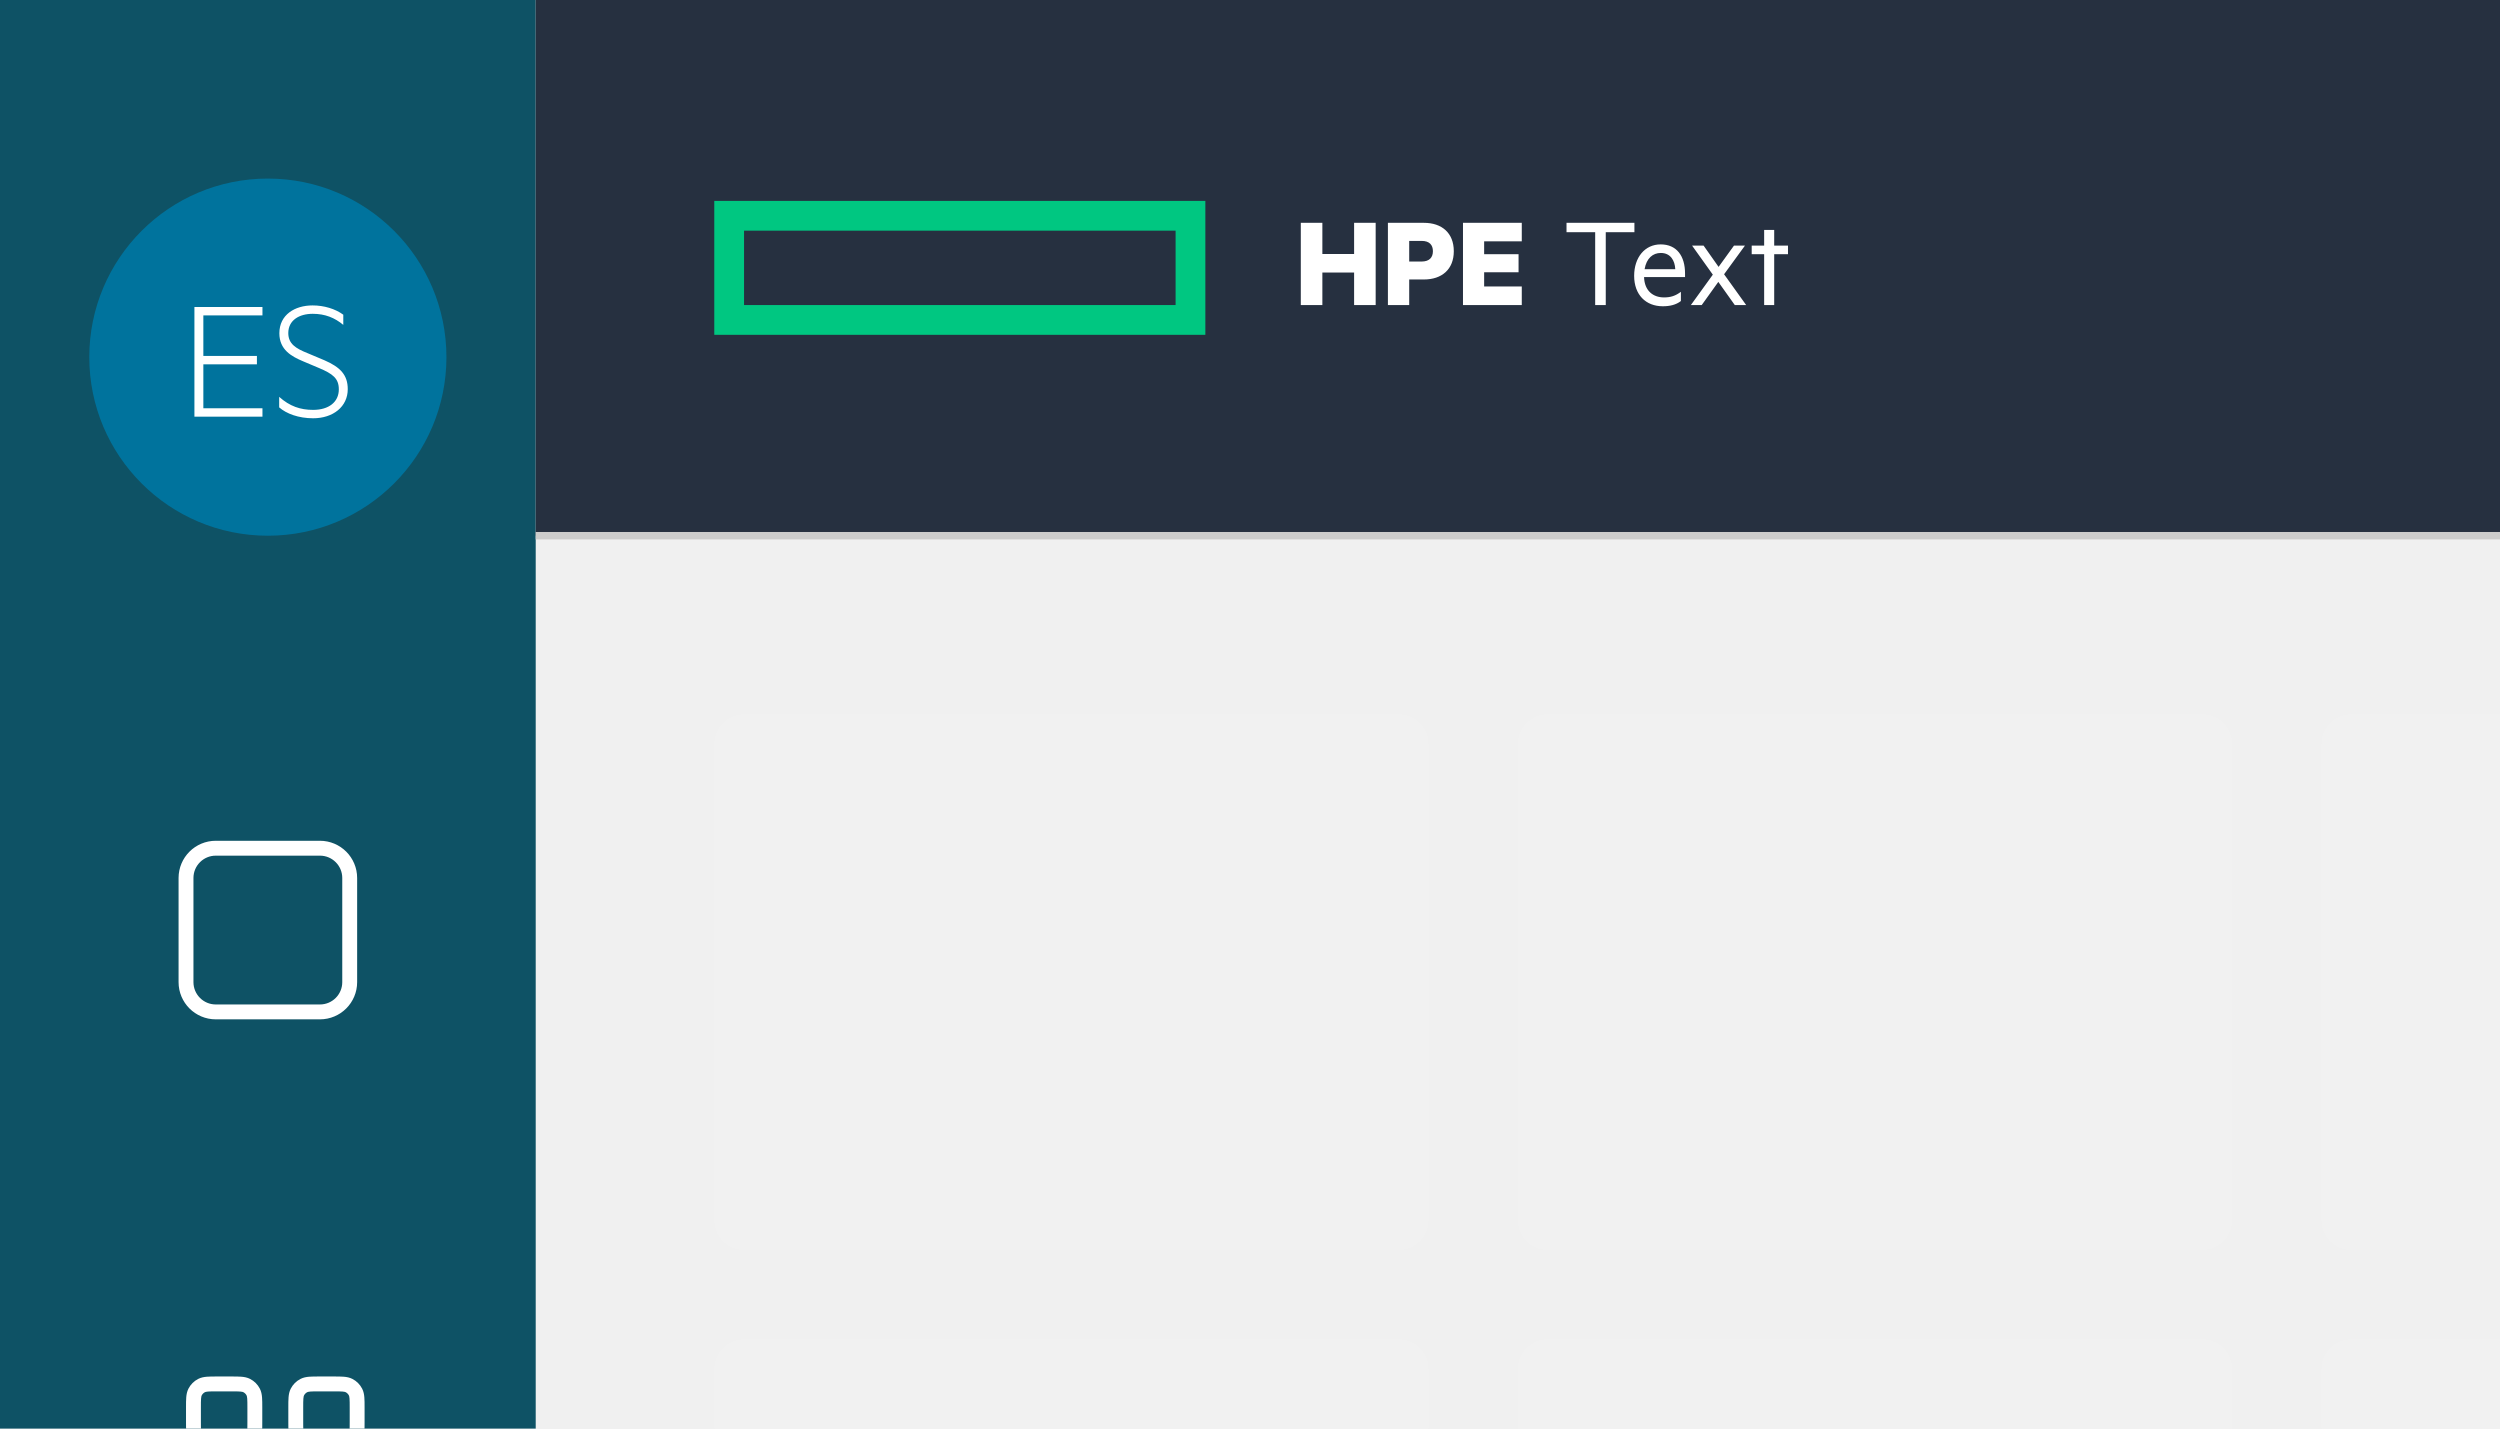
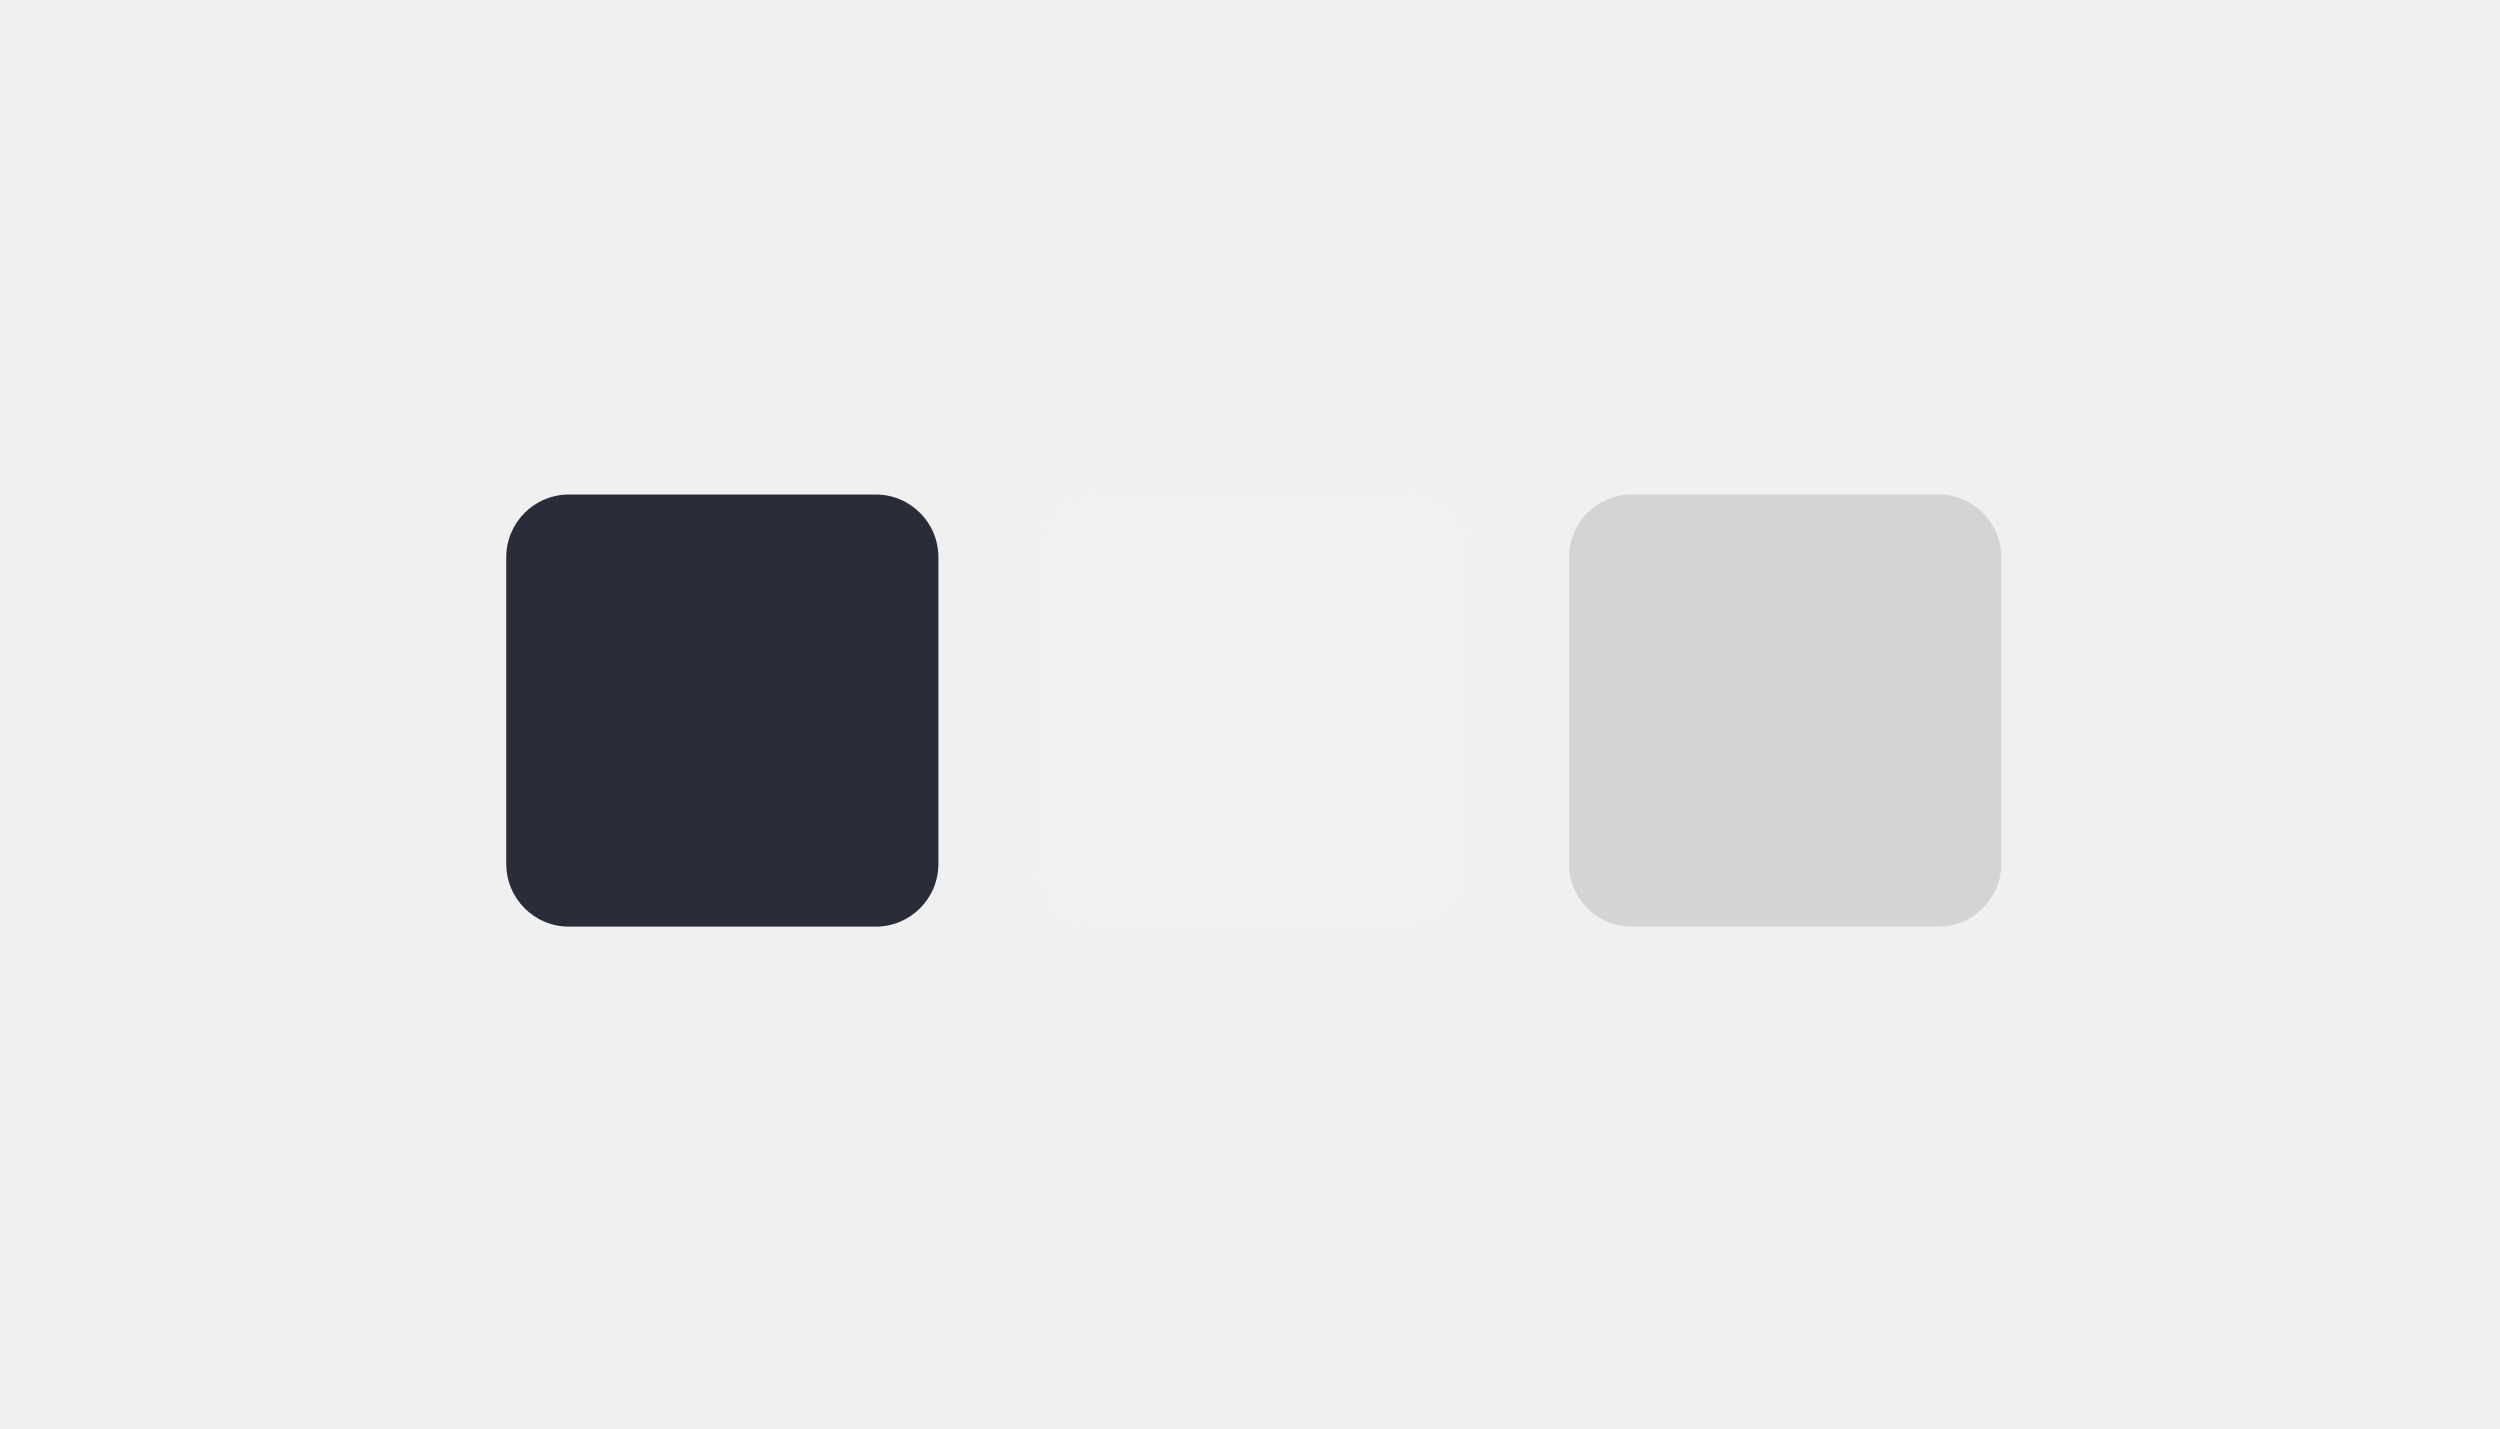
<svg xmlns="http://www.w3.org/2000/svg" width="336" height="192" viewBox="0 0 336 192" fill="none">
-   <g clip-path="url(#clip0)">
-     <path d="M0 192L0 0H72L72 192H0Z" fill="#0E5265" />
-     <path fill-rule="evenodd" clip-rule="evenodd" d="M29.2 185H29.162H29.161C28.634 185 28.18 185 27.805 185.031C27.41 185.063 27.016 185.134 26.638 185.327C26.073 185.615 25.615 186.074 25.327 186.638C25.134 187.016 25.063 187.41 25.031 187.805C25 188.18 25 188.634 25 189.161V189.161V189.2V191.05V191.089V191.089C25 191.616 25 192.07 25.031 192.445C25.063 192.84 25.134 193.234 25.327 193.612C25.615 194.176 26.073 194.635 26.638 194.923C27.016 195.116 27.41 195.187 27.805 195.219C28.18 195.25 28.634 195.25 29.161 195.25H29.162H29.2H31.05H31.088H31.089C31.616 195.25 32.071 195.25 32.445 195.219C32.84 195.187 33.234 195.116 33.612 194.923C34.176 194.635 34.635 194.176 34.923 193.612C35.116 193.234 35.187 192.84 35.219 192.445C35.25 192.07 35.25 191.616 35.25 191.089V191.089V191.05V189.2V189.161V189.161C35.25 188.634 35.25 188.18 35.219 187.805C35.187 187.41 35.116 187.016 34.923 186.638C34.635 186.074 34.176 185.615 33.612 185.327C33.234 185.134 32.84 185.063 32.445 185.031C32.071 185 31.616 185 31.089 185H31.088H31.05H29.2ZM27.546 187.109C27.596 187.084 27.696 187.046 27.968 187.024C28.251 187.001 28.623 187 29.2 187H31.05C31.627 187 31.999 187.001 32.282 187.024C32.554 187.046 32.654 187.084 32.704 187.109C32.892 187.205 33.045 187.358 33.141 187.546C33.166 187.595 33.204 187.696 33.226 187.968C33.249 188.251 33.25 188.623 33.25 189.2V191.05C33.25 191.627 33.249 191.999 33.226 192.282C33.204 192.554 33.166 192.655 33.141 192.704C33.045 192.892 32.892 193.045 32.704 193.141C32.654 193.166 32.554 193.204 32.282 193.226C31.999 193.249 31.627 193.25 31.05 193.25H29.2C28.623 193.25 28.251 193.249 27.968 193.226C27.696 193.204 27.596 193.166 27.546 193.141C27.358 193.045 27.205 192.892 27.109 192.704C27.084 192.655 27.046 192.554 27.024 192.282C27.001 191.999 27 191.627 27 191.05V189.2C27 188.623 27.001 188.251 27.024 187.968C27.046 187.696 27.084 187.595 27.109 187.546C27.205 187.358 27.358 187.205 27.546 187.109ZM42.95 185H42.911H42.911C42.384 185 41.929 185 41.555 185.031C41.16 185.063 40.766 185.134 40.388 185.327C39.824 185.615 39.365 186.074 39.077 186.638C38.884 187.016 38.813 187.41 38.781 187.805C38.75 188.18 38.75 188.634 38.75 189.161L38.75 189.2V191.05L38.75 191.089C38.75 191.616 38.75 192.07 38.781 192.445C38.813 192.84 38.884 193.234 39.077 193.612C39.365 194.176 39.824 194.635 40.388 194.923C40.766 195.116 41.16 195.187 41.555 195.219C41.929 195.25 42.384 195.25 42.911 195.25H42.911H42.95H44.8H44.839H44.839C45.366 195.25 45.821 195.25 46.195 195.219C46.59 195.187 46.984 195.116 47.362 194.923C47.926 194.635 48.385 194.176 48.673 193.612C48.866 193.234 48.937 192.84 48.969 192.445C49 192.07 49 191.616 49 191.089V191.089V191.089V191.089V191.05V189.2V189.161V189.161V189.161V189.161C49 188.634 49 188.18 48.969 187.805C48.937 187.41 48.866 187.016 48.673 186.638C48.385 186.074 47.926 185.615 47.362 185.327C46.984 185.134 46.59 185.063 46.195 185.031C45.821 185 45.366 185 44.839 185H44.839H44.8H42.95ZM41.296 187.109C41.346 187.084 41.446 187.046 41.718 187.024C42.001 187.001 42.373 187 42.95 187H44.8C45.377 187 45.749 187.001 46.032 187.024C46.304 187.046 46.404 187.084 46.454 187.109C46.642 187.205 46.795 187.358 46.891 187.546C46.916 187.595 46.954 187.696 46.976 187.968C46.999 188.251 47 188.623 47 189.2V191.05C47 191.627 46.999 191.999 46.976 192.282C46.954 192.554 46.916 192.655 46.891 192.704C46.795 192.892 46.642 193.045 46.454 193.141C46.404 193.166 46.304 193.204 46.032 193.226C45.749 193.249 45.377 193.25 44.8 193.25H42.95C42.373 193.25 42.001 193.249 41.718 193.226C41.446 193.204 41.346 193.166 41.296 193.141C41.108 193.045 40.955 192.892 40.859 192.704C40.834 192.655 40.796 192.554 40.774 192.282C40.751 191.999 40.75 191.627 40.75 191.05V189.2C40.75 188.623 40.751 188.251 40.774 187.968C40.796 187.696 40.834 187.595 40.859 187.546C40.955 187.358 41.108 187.205 41.296 187.109ZM29.162 198.75L29.2 198.75H31.05L31.088 198.75C31.616 198.75 32.071 198.75 32.445 198.781C32.84 198.813 33.234 198.884 33.612 199.077C34.176 199.365 34.635 199.824 34.923 200.388C35.116 200.766 35.187 201.16 35.219 201.555C35.25 201.93 35.25 202.384 35.25 202.911V202.911V202.95V204.8V204.839V204.839C35.25 205.366 35.25 205.82 35.219 206.195C35.187 206.59 35.116 206.984 34.923 207.362C34.635 207.926 34.176 208.385 33.612 208.673C33.234 208.866 32.84 208.937 32.445 208.969C32.071 209 31.616 209 31.089 209H31.089H31.088H31.05H29.2H29.162H29.161H29.161C28.634 209 28.18 209 27.805 208.969C27.41 208.937 27.016 208.866 26.638 208.673C26.073 208.385 25.615 207.926 25.327 207.362C25.134 206.984 25.063 206.59 25.031 206.195C25 205.82 25 205.366 25 204.839V204.839V204.8V202.95V202.911V202.911C25 202.384 25 201.93 25.031 201.555C25.063 201.16 25.134 200.766 25.327 200.388C25.615 199.824 26.073 199.365 26.638 199.077C27.016 198.884 27.41 198.813 27.805 198.781C28.18 198.75 28.634 198.75 29.162 198.75ZM27.968 200.774C27.696 200.796 27.596 200.834 27.546 200.859C27.358 200.955 27.205 201.108 27.109 201.296C27.084 201.345 27.046 201.446 27.024 201.718C27.001 202.001 27 202.373 27 202.95V204.8C27 205.377 27.001 205.749 27.024 206.032C27.046 206.304 27.084 206.405 27.109 206.454C27.205 206.642 27.358 206.795 27.546 206.891C27.596 206.916 27.696 206.954 27.968 206.976C28.251 206.999 28.623 207 29.2 207H31.05C31.627 207 31.999 206.999 32.282 206.976C32.554 206.954 32.654 206.916 32.704 206.891C32.892 206.795 33.045 206.642 33.141 206.454C33.166 206.405 33.204 206.304 33.226 206.032C33.249 205.749 33.25 205.377 33.25 204.8V202.95C33.25 202.373 33.249 202.001 33.226 201.718C33.204 201.446 33.166 201.345 33.141 201.296C33.045 201.108 32.892 200.955 32.704 200.859C32.654 200.834 32.554 200.796 32.282 200.774C31.999 200.751 31.627 200.75 31.05 200.75H29.2C28.623 200.75 28.251 200.751 27.968 200.774ZM42.95 198.75L42.911 198.75C42.384 198.75 41.929 198.75 41.555 198.781C41.16 198.813 40.766 198.884 40.388 199.077C39.824 199.365 39.365 199.824 39.077 200.388C38.884 200.766 38.813 201.16 38.781 201.555C38.75 201.93 38.75 202.384 38.75 202.911L38.75 202.95V204.8L38.75 204.839C38.75 205.366 38.75 205.82 38.781 206.195C38.813 206.59 38.884 206.984 39.077 207.362C39.365 207.926 39.824 208.385 40.388 208.673C40.766 208.866 41.16 208.937 41.555 208.969C41.929 209 42.384 209 42.911 209H42.911H42.95H44.8H44.839H44.839C45.366 209 45.821 209 46.195 208.969C46.59 208.937 46.984 208.866 47.362 208.673C47.926 208.385 48.385 207.926 48.673 207.362C48.866 206.984 48.937 206.59 48.969 206.195C49 205.82 49 205.366 49 204.839V204.839V204.8V202.95V202.911V202.911C49 202.384 49 201.93 48.969 201.555C48.937 201.16 48.866 200.766 48.673 200.388C48.385 199.824 47.926 199.365 47.362 199.077C46.984 198.884 46.59 198.813 46.195 198.781C45.821 198.75 45.366 198.75 44.839 198.75L44.8 198.75H42.95ZM41.296 200.859C41.346 200.834 41.446 200.796 41.718 200.774C42.001 200.751 42.373 200.75 42.95 200.75H44.8C45.377 200.75 45.749 200.751 46.032 200.774C46.304 200.796 46.404 200.834 46.454 200.859C46.642 200.955 46.795 201.108 46.891 201.296C46.916 201.345 46.954 201.446 46.976 201.718C46.999 202.001 47 202.373 47 202.95V204.8C47 205.377 46.999 205.749 46.976 206.032C46.954 206.304 46.916 206.405 46.891 206.454C46.795 206.642 46.642 206.795 46.454 206.891C46.404 206.916 46.304 206.954 46.032 206.976C45.749 206.999 45.377 207 44.8 207H42.95C42.373 207 42.001 206.999 41.718 206.976C41.446 206.954 41.346 206.916 41.296 206.891C41.108 206.795 40.955 206.642 40.859 206.454C40.834 206.405 40.796 206.304 40.774 206.032C40.751 205.749 40.75 205.377 40.75 204.8V202.95C40.75 202.373 40.751 202.001 40.774 201.718C40.796 201.446 40.834 201.345 40.859 201.296C40.955 201.108 41.108 200.955 41.296 200.859Z" fill="white" />
-     <rect x="25" y="114" width="22" height="22" rx="4" stroke="white" stroke-width="2" stroke-linecap="round" stroke-linejoin="round" />
-     <rect x="12" y="24" width="48" height="48" rx="24" fill="#00739D" />
-     <path d="M35.274 41.264H26.13V56H35.274V54.872H27.33V48.968H34.53V47.84H27.33V42.392H35.274V41.264ZM37.522 53.336V54.752C38.482 55.592 40.114 56.216 42.082 56.216C44.77 56.216 46.738 54.656 46.738 52.304C46.738 50.408 45.754 49.352 43.594 48.416L41.314 47.456C39.754 46.832 38.746 46.208 38.746 44.768C38.746 43.04 40.21 42.176 42.034 42.176C43.69 42.176 44.986 42.704 46.138 43.664V42.296C45.058 41.504 43.546 41.048 42.01 41.048C39.634 41.048 37.546 42.296 37.546 44.792C37.546 47.024 39.202 47.912 40.738 48.56L42.898 49.472C44.698 50.24 45.538 50.84 45.538 52.328C45.538 54.032 44.194 55.088 42.082 55.088C40.378 55.088 38.938 54.608 37.522 53.336Z" fill="white" />
-     <rect x="72" width="336" height="72" fill="#263040" />
-     <path d="M184.89 29.948H181.992V34.142H177.726V29.948H174.828V41H177.726V36.626H181.992V41H184.89V29.948ZM189.397 37.562H191.377C193.771 37.562 195.391 36.212 195.391 33.764C195.391 31.298 193.771 29.948 191.377 29.948H186.535V41H189.397V37.562ZM192.583 33.764C192.583 34.592 192.115 35.15 191.071 35.15H189.397V32.378H191.071C192.115 32.378 192.583 32.918 192.583 33.764ZM204.527 29.948H196.625V41H204.527V38.498H199.469V36.59H204.095V34.16H199.469V32.432H204.527V29.948Z" fill="white" />
-     <path d="M210.54 29.948V31.208H214.392V41H215.814V31.208H219.666V29.948H210.54ZM220.962 37.238H226.47V36.752C226.47 34.412 225.354 32.846 223.194 32.846C221.07 32.846 219.63 34.592 219.63 37.076C219.63 39.596 221.178 41.162 223.482 41.162C224.436 41.162 225.264 40.964 225.912 40.46V39.218C225.192 39.758 224.544 39.974 223.644 39.974C222.186 39.974 221.016 39.092 220.962 37.238ZM223.212 33.998C224.508 33.998 225.102 35.006 225.156 36.176H221.034C221.286 34.7 222.15 33.998 223.212 33.998ZM231.716 36.86L234.524 33.008H233.048L230.978 35.87L228.962 33.008H227.414L230.204 36.914L227.252 41H228.71L230.942 37.886L233.156 41H234.686L231.716 36.86ZM238.452 41V34.16H240.306V33.008H238.452V30.902H237.102V33.008H235.428V34.16H237.102V41H238.452Z" fill="white" />
-     <path fill-rule="evenodd" clip-rule="evenodd" d="M96 27H162V45H96V27ZM100 31H158V41H100V31Z" fill="#00C781" />
-     <path d="M72 72H408" stroke="#CCCCCC" />
-     <rect opacity="0.5" x="96" y="96" width="96" height="72" rx="4" fill="white" fill-opacity="0.12" />
-     <rect opacity="0.5" x="96" y="180" width="96" height="72" rx="4" fill="white" fill-opacity="0.12" />
-     <rect opacity="0.5" x="204" y="96" width="96" height="72" rx="4" fill="white" fill-opacity="0.12" />
-     <rect opacity="0.5" x="312" y="96" width="96" height="72" rx="4" fill="white" fill-opacity="0.12" />
-     <rect opacity="0.5" x="204" y="180" width="96" height="72" rx="4" fill="white" fill-opacity="0.12" />
-     <rect opacity="0.5" x="312" y="180" width="96" height="72" rx="4" fill="white" fill-opacity="0.12" />
-   </g>
-   <defs>
-     <clipPath id="clip0">
-       <rect width="336" height="192" fill="white" />
-     </clipPath>
-   </defs>
+   <path d="M68.041 74.886C68.041 70.233 71.813 66.461 76.467 66.461H117.694C122.347 66.461 126.12 70.233 126.12 74.886V116.114C126.12 120.767 122.347 124.539 117.694 124.539H76.467C71.813 124.539 68.041 120.767 68.041 116.114V74.886Z" fill="#292D3A" />
+   <path d="M139.461 74.886C139.461 70.233 143.233 66.461 147.887 66.461H189.114C193.767 66.461 197.54 70.233 197.54 74.886V116.114C197.54 120.767 193.767 124.539 189.114 124.539H147.887C143.233 124.539 139.461 120.767 139.461 116.114V74.886Z" fill="white" fill-opacity="0.1" />
+   <path d="M210.881 74.886C210.881 70.233 214.653 66.461 219.307 66.461H260.534C265.187 66.461 268.96 70.233 268.96 74.886V116.114C268.96 120.767 265.187 124.539 260.534 124.539H219.307C214.653 124.539 210.881 120.767 210.881 116.114V74.886Z" fill="black" fill-opacity="0.12" />
</svg>
